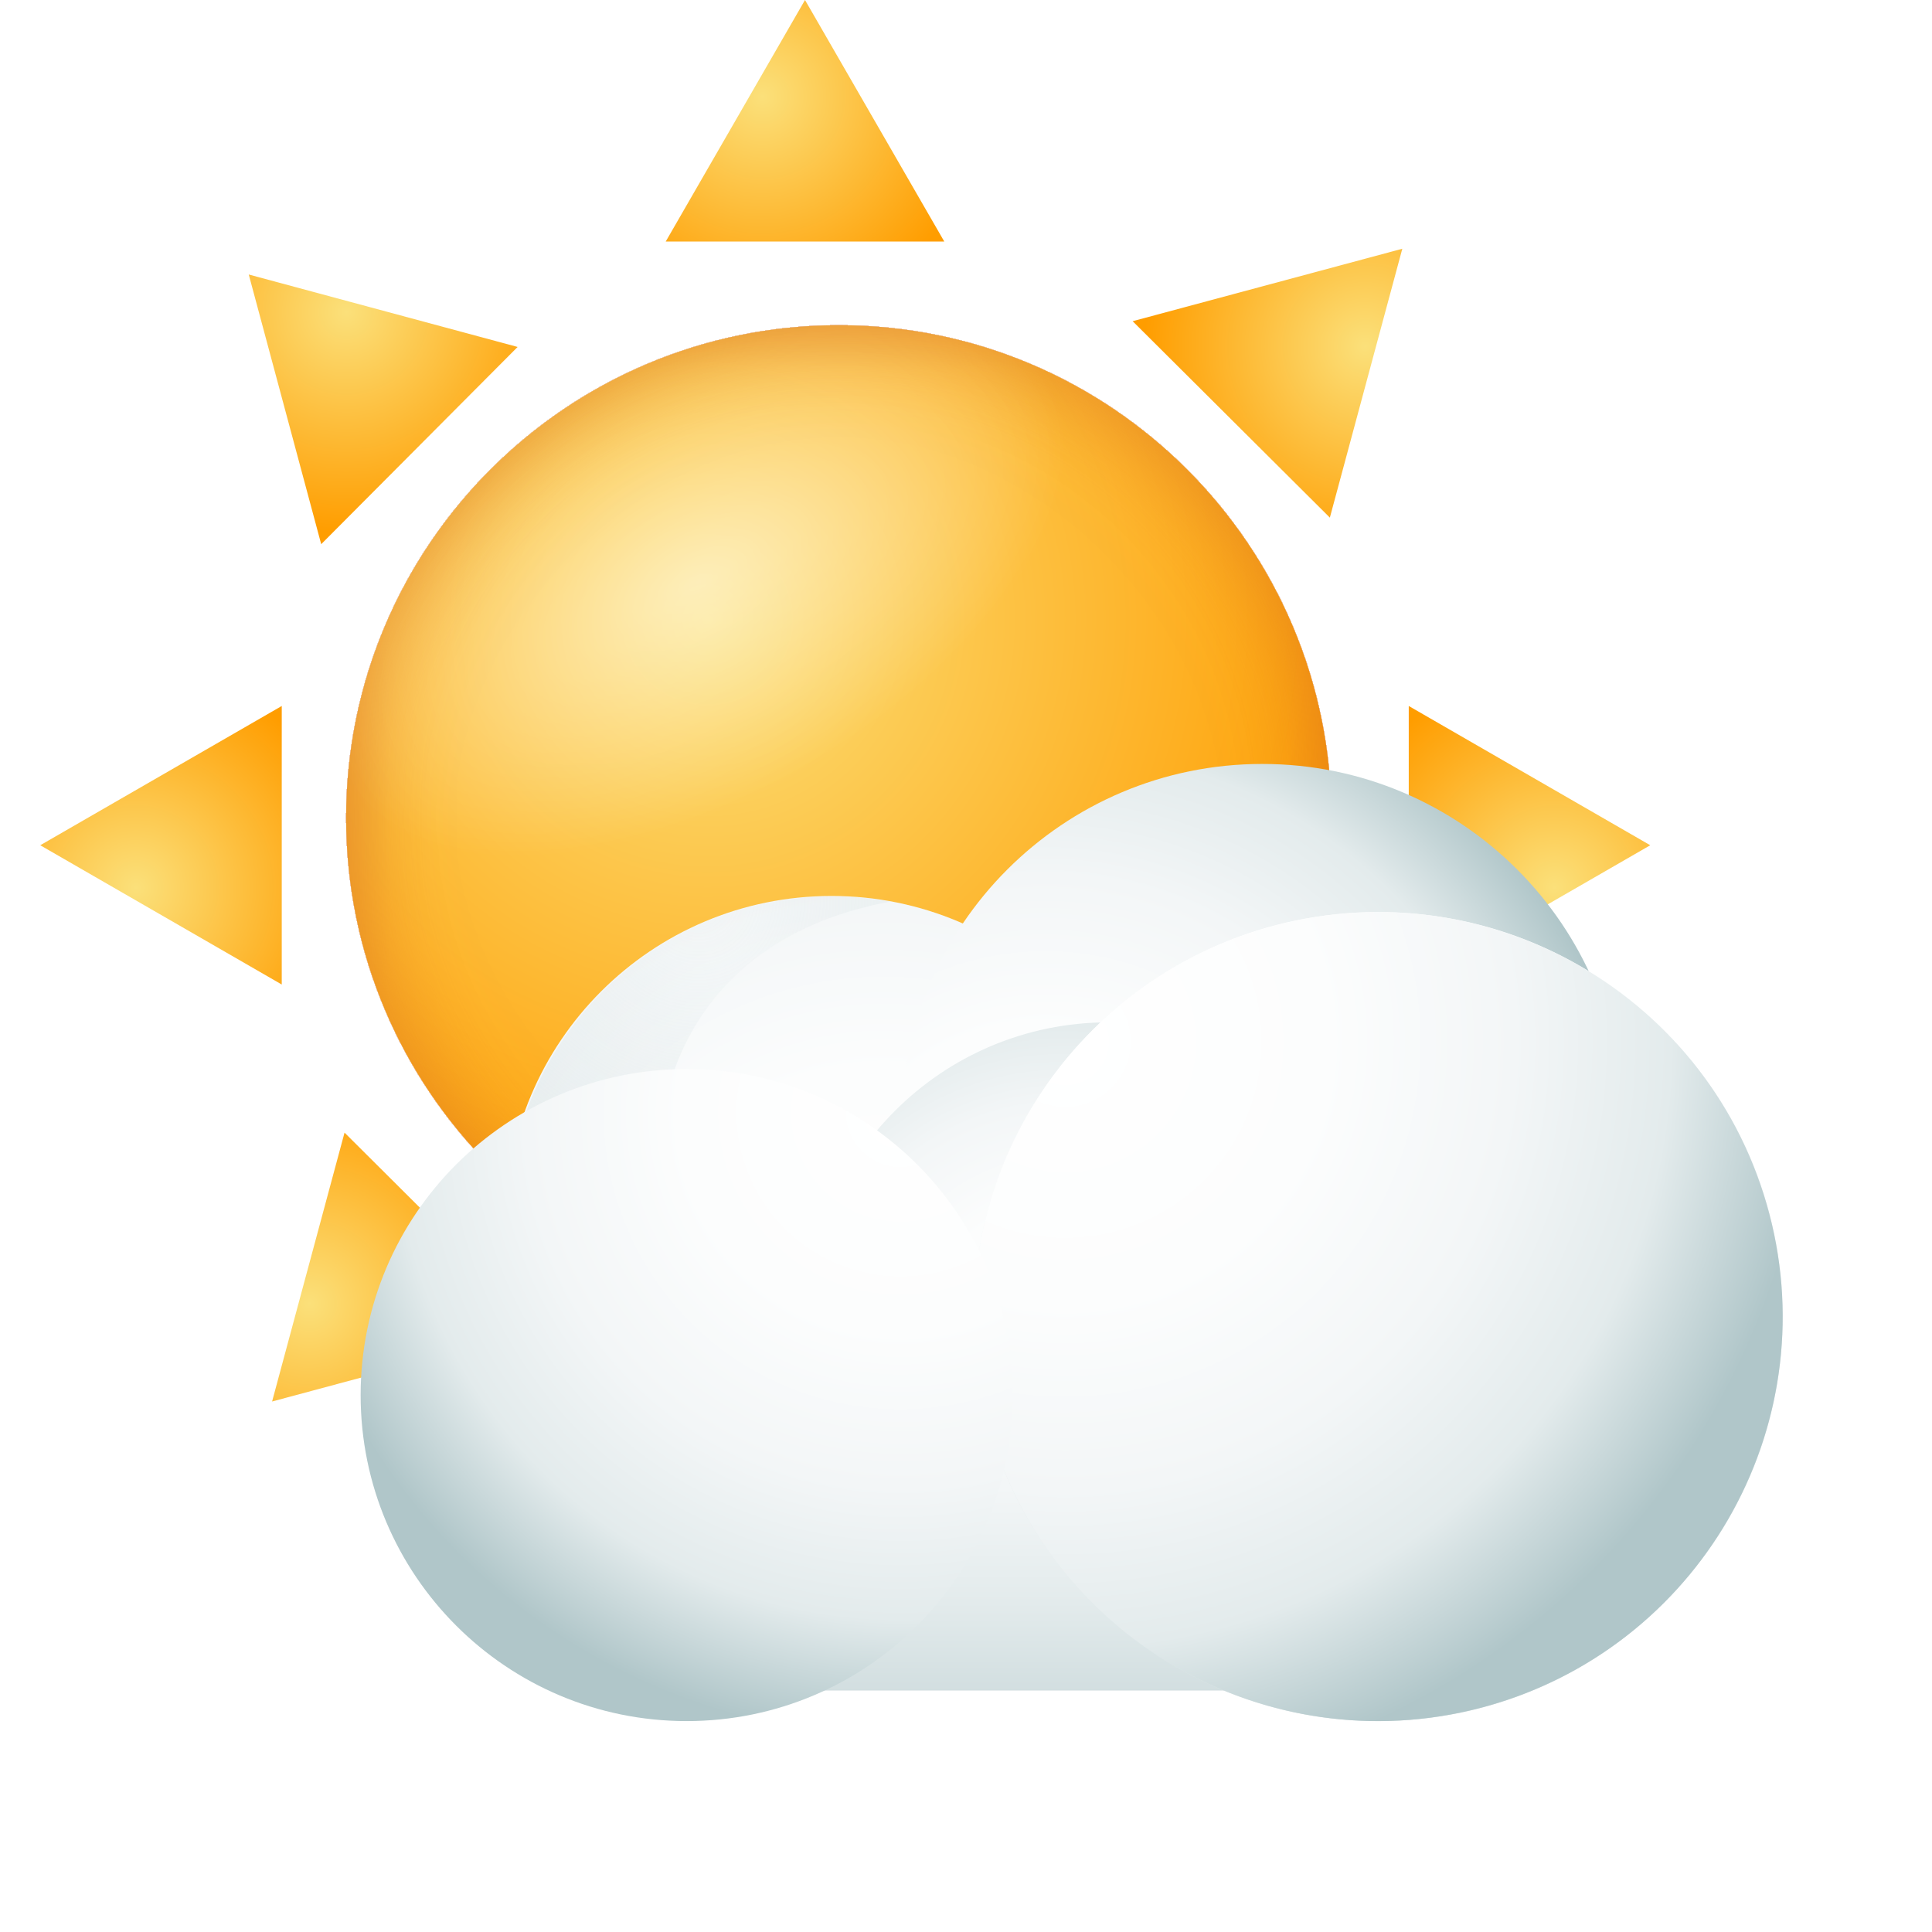
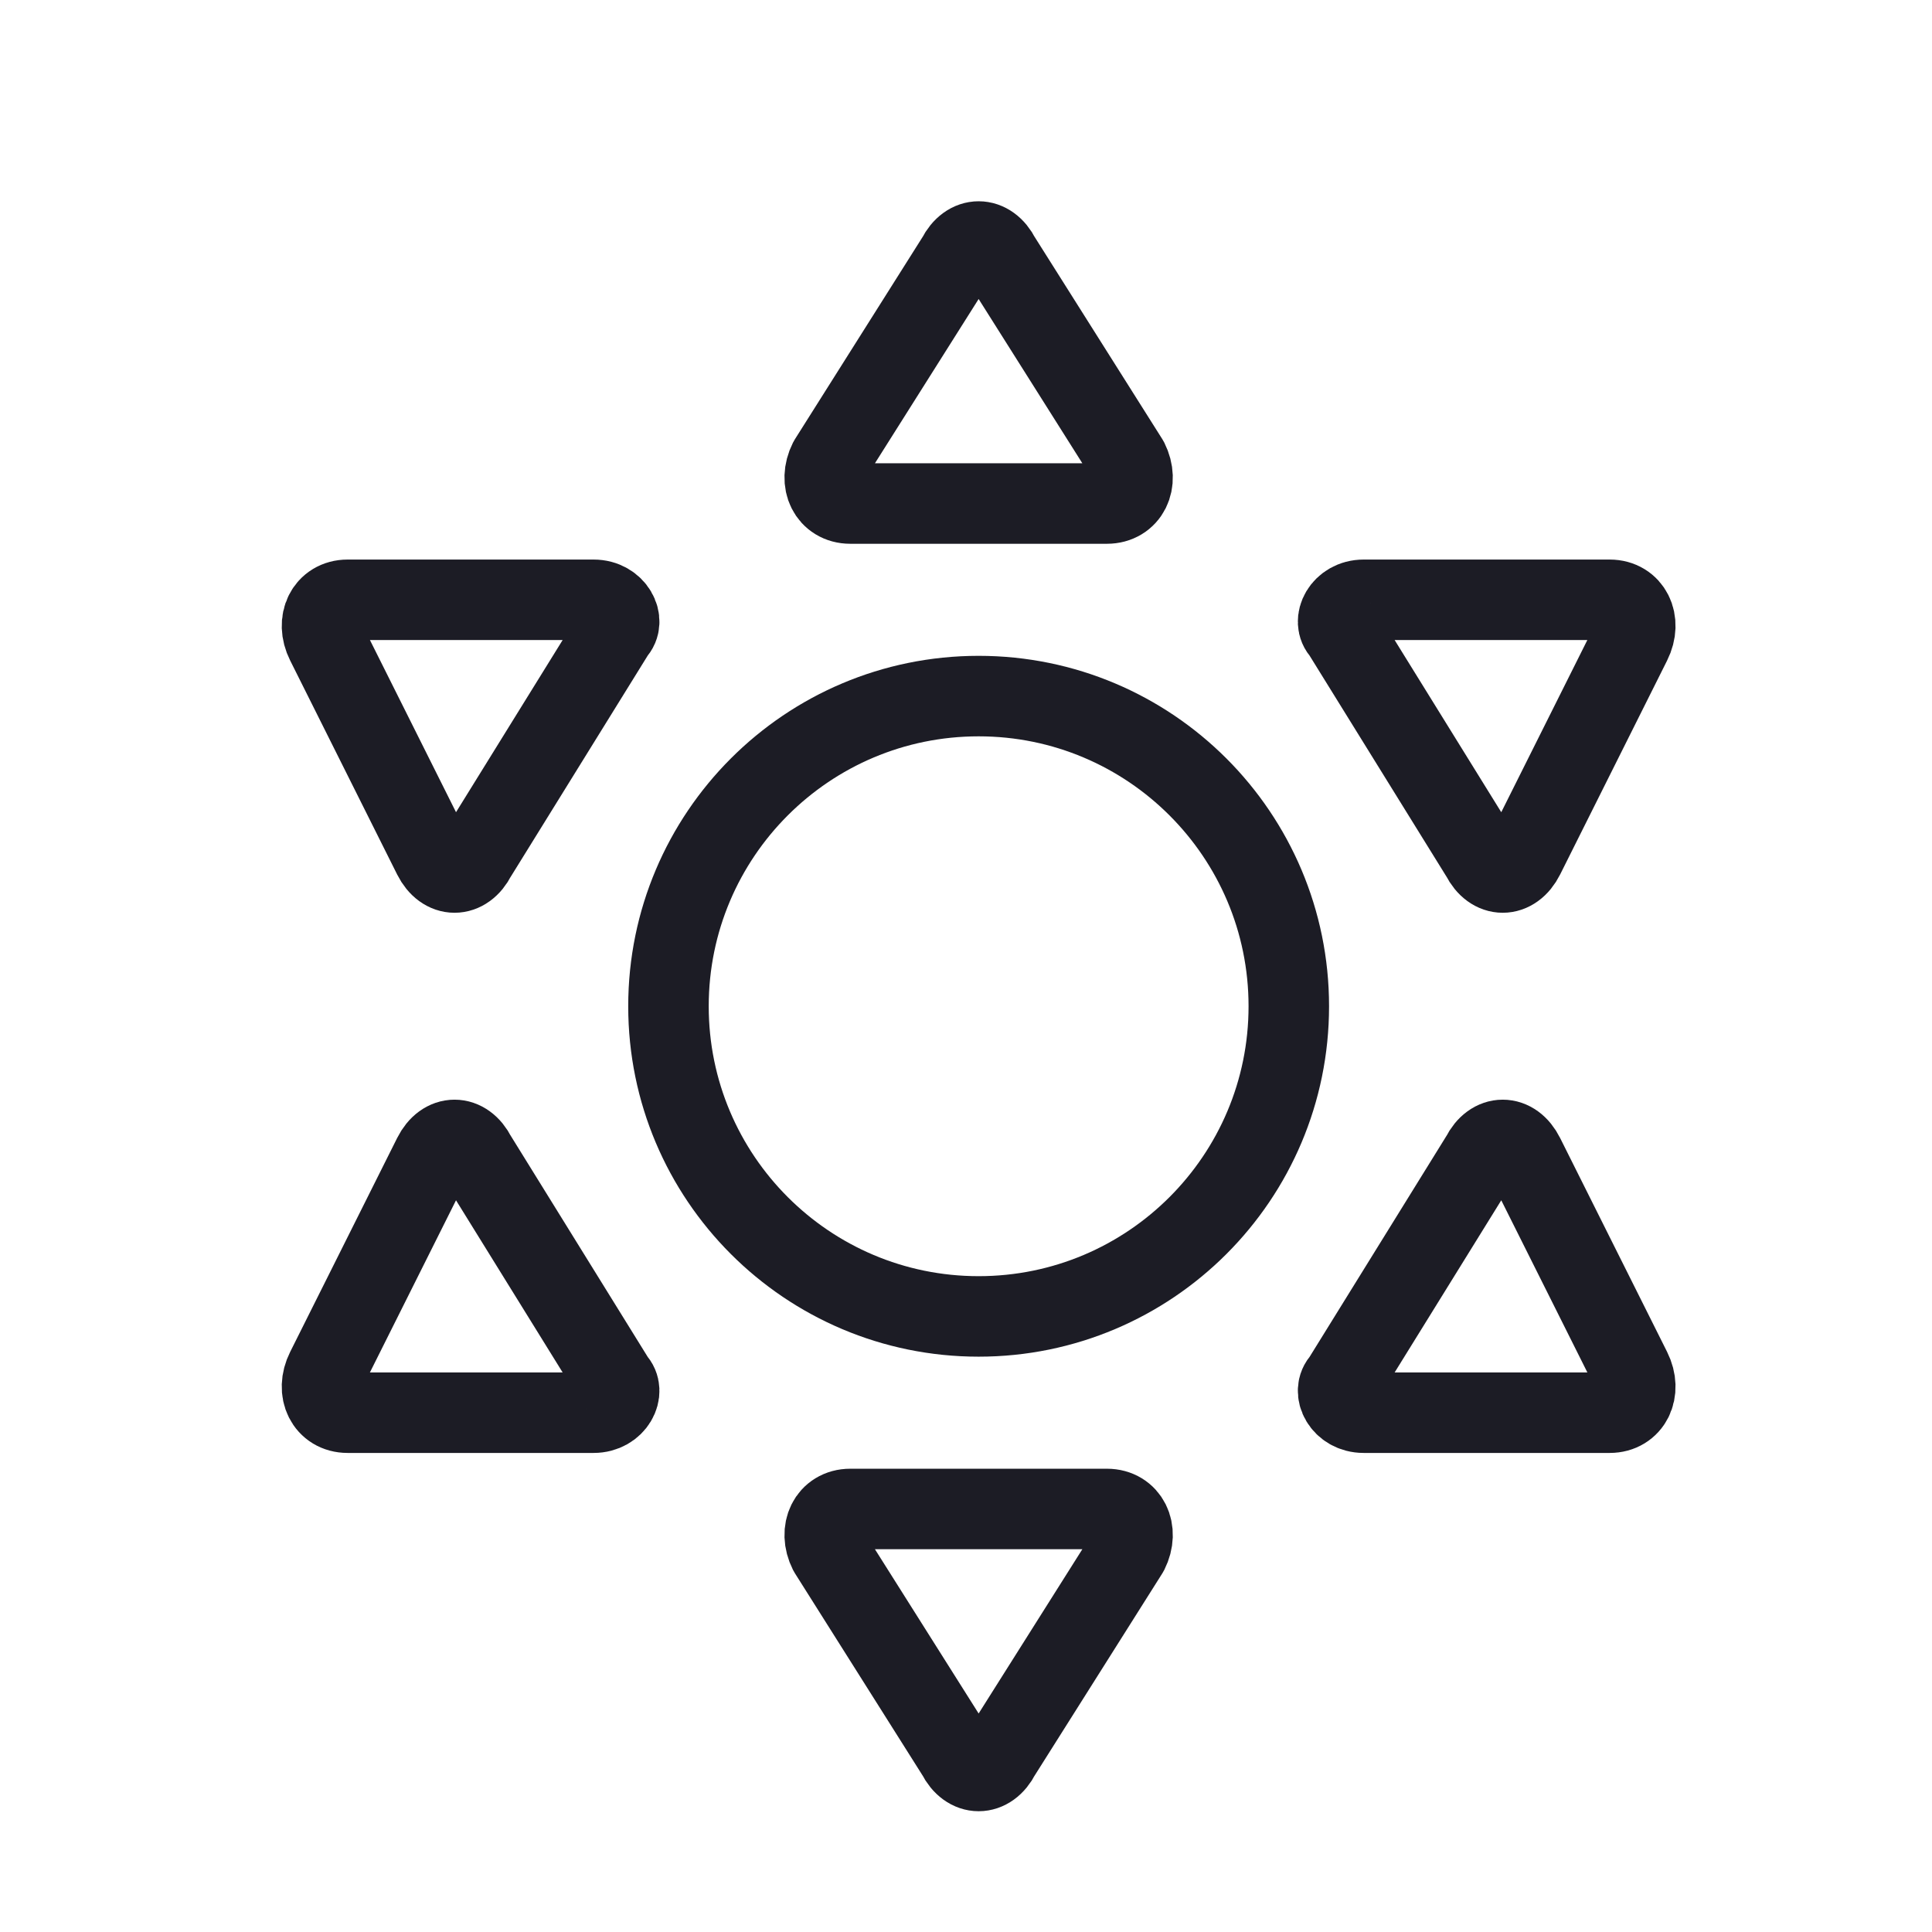
- <svg xmlns="http://www.w3.org/2000/svg" fill="none" viewBox="0 0 24 24">
-   <g filter="url(#a)">
-     <path fill="url(#b)" d="M10.42 16.28a6.12 6.12 0 1 0 0-12.24 6.12 6.12 0 0 0 0 12.24Z" />
-   </g>
-   <path fill="url(#c)" d="M10.42 16.28a6.12 6.12 0 1 0 0-12.24 6.12 6.12 0 0 0 0 12.24Z" />
-   <path fill="url(#d)" d="m10 0 1.73 3H8.27L10 0Z" />
-   <path fill="url(#e)" d="m.5 10.5 3-1.73v3.46l-3-1.73Z" />
-   <path fill="url(#f)" d="m20.5 10.5-3-1.73v3.46l3-1.73Z" />
-   <path fill="url(#g)" d="m3.09 3.41.9 3.35 2.44-2.45-3.34-.9Z" />
-   <path fill="url(#h)" d="m17.42 3.09-3.35.9 2.45 2.44.9-3.34Z" />
-   <path fill="url(#i)" d="m3.38 17.41 3.35-.9-2.45-2.44-.9 3.34Z" />
-   <path fill="url(#j)" d="M10.33 19.23a4.04 4.04 0 1 0 0-8.1 4.04 4.04 0 0 0 0 8.1Z" />
-   <path fill="url(#k)" d="M15.68 18.45a4.48 4.48 0 1 0 0-8.96 4.48 4.48 0 0 0 0 8.96Z" />
-   <path fill="url(#l)" d="M13.77 20.2a3.75 3.75 0 1 0 0-7.5 3.75 3.75 0 0 0 0 7.5Z" />
-   <path fill="url(#m)" d="M7 21h12v-5H7.68L7 21Z" />
-   <path fill="url(#n)" d="M17.12 21.38a5.02 5.02 0 1 0 0-10.05 5.02 5.02 0 0 0 0 10.05Z" />
-   <path fill="url(#o)" d="M18.52 21.18a5.02 5.02 0 1 1-2.8-9.65 5.02 5.02 0 0 1 2.8 9.65Z" />
-   <path fill="url(#p)" d="M11.06 11.2a4.05 4.05 0 0 0-4.01 6.34l1.53-1.1c-.9-2.05-.43-4.7 2.48-5.24Z" />
-   <path fill="url(#q)" d="M8.53 21.38a4.04 4.04 0 1 0 0-8.1 4.04 4.04 0 0 0 0 8.1Z" />
-   <defs>
-     <radialGradient id="b" cx="0" cy="0" r="1" gradientTransform="translate(8.79 7.7) scale(8.38327)" gradientUnits="userSpaceOnUse">
-       <stop stop-color="#FBE07A" />
-       <stop offset="1" stop-color="#FF9D00" />
-     </radialGradient>
-     <radialGradient id="c" cx="0" cy="0" r="1" gradientTransform="rotate(60.36 -1.89 11.08) scale(2.67443 5.02904)" gradientUnits="userSpaceOnUse">
-       <stop stop-color="#fff" stop-opacity=".5" />
-       <stop offset="1" stop-color="#fff" stop-opacity="0" />
-     </radialGradient>
-     <radialGradient id="d" cx="0" cy="0" r="1" gradientTransform="translate(9.47 1.2) scale(2.73884)" gradientUnits="userSpaceOnUse">
-       <stop stop-color="#FBE07A" />
-       <stop offset="1" stop-color="#FF9D00" />
-     </radialGradient>
-     <radialGradient id="e" cx="0" cy="0" r="1" gradientTransform="rotate(-90 6.36 4.67) scale(2.73884)" gradientUnits="userSpaceOnUse">
-       <stop stop-color="#FBE07A" />
-       <stop offset="1" stop-color="#FF9D00" />
-     </radialGradient>
-     <radialGradient id="f" cx="0" cy="0" r="1" gradientTransform="rotate(-90 15.17 -4.14) scale(2.73884)" gradientUnits="userSpaceOnUse">
-       <stop stop-color="#FBE07A" />
-       <stop offset="1" stop-color="#FF9D00" />
-     </radialGradient>
-     <radialGradient id="g" cx="0" cy="0" r="1" gradientTransform="rotate(135 1.35 2.83) scale(2.73884)" gradientUnits="userSpaceOnUse">
-       <stop stop-color="#FBE07A" />
-       <stop offset="1" stop-color="#FF9D00" />
-     </radialGradient>
-     <radialGradient id="h" cx="0" cy="0" r="1" gradientTransform="rotate(-135 9.37 -1.36) scale(2.73884)" gradientUnits="userSpaceOnUse">
-       <stop stop-color="#FBE07A" />
-       <stop offset="1" stop-color="#FF9D00" />
-     </radialGradient>
-     <radialGradient id="i" cx="0" cy="0" r="1" gradientTransform="rotate(45 -17.62 12.74) scale(2.73884)" gradientUnits="userSpaceOnUse">
-       <stop stop-color="#FBE07A" />
-       <stop offset="1" stop-color="#FF9D00" />
-     </radialGradient>
-     <radialGradient id="j" cx="0" cy="0" r="1" gradientTransform="translate(10.97 16.59) scale(9.37449)" gradientUnits="userSpaceOnUse">
-       <stop stop-color="#fff" />
-       <stop offset=".35" stop-color="#FCFDFD" />
-       <stop offset=".6" stop-color="#F3F6F7" />
-       <stop offset=".81" stop-color="#E3EBEC" />
-       <stop offset="1" stop-color="#CFDCDE" />
-     </radialGradient>
-     <radialGradient id="k" cx="0" cy="0" r="1" gradientTransform="translate(12.97 15.38) scale(7.5243)" gradientUnits="userSpaceOnUse">
-       <stop stop-color="#fff" />
-       <stop offset=".35" stop-color="#FCFDFD" />
-       <stop offset=".6" stop-color="#F3F6F7" />
-       <stop offset=".81" stop-color="#E3EBEC" />
-       <stop offset="1" stop-color="#B0C6C9" />
-     </radialGradient>
-     <radialGradient id="l" cx="0" cy="0" r="1" gradientTransform="matrix(5.04728 0 0 5.04727 13.2 16.74)" gradientUnits="userSpaceOnUse">
-       <stop stop-color="#fff" />
-       <stop offset=".35" stop-color="#FCFDFD" />
-       <stop offset=".6" stop-color="#F3F6F7" />
-       <stop offset=".81" stop-color="#E3EBEC" />
-       <stop offset="1" stop-color="#B0C6C9" />
-     </radialGradient>
-     <radialGradient id="n" cx="0" cy="0" r="1" gradientTransform="translate(15.54 12.03) scale(9.93681)" gradientUnits="userSpaceOnUse">
-       <stop stop-color="#fff" />
-       <stop offset=".34" stop-color="#FCFDFD" />
-       <stop offset=".59" stop-color="#F3F6F7" />
-       <stop offset=".81" stop-color="#E3EBEC" />
-       <stop offset="1" stop-color="#CFDCDE" />
-     </radialGradient>
-     <radialGradient id="o" cx="0" cy="0" r="1" gradientTransform="matrix(2.58296 8.89769 -8.89684 2.58272 13.25 12.94)" gradientUnits="userSpaceOnUse">
-       <stop stop-color="#fff" />
-       <stop offset=".35" stop-color="#FCFDFD" />
-       <stop offset=".6" stop-color="#F3F6F7" />
-       <stop offset=".81" stop-color="#E3EBEC" />
-       <stop offset="1" stop-color="#B0C6C9" />
-     </radialGradient>
-     <radialGradient id="p" cx="0" cy="0" r="1" gradientTransform="rotate(119.18 1.06 8.12) scale(10.0369)" gradientUnits="userSpaceOnUse">
-       <stop stop-color="#CFDCDE" stop-opacity="0" />
-       <stop offset=".89" stop-color="#CFDCDE" stop-opacity=".89" />
-       <stop offset="1" stop-color="#CFDCDE" />
-     </radialGradient>
-     <radialGradient id="q" cx="0" cy="0" r="1" gradientTransform="translate(11.2 13.8) scale(7.80446)" gradientUnits="userSpaceOnUse">
-       <stop stop-color="#fff" />
-       <stop offset=".35" stop-color="#FCFDFD" />
-       <stop offset=".6" stop-color="#F3F6F7" />
-       <stop offset=".81" stop-color="#E3EBEC" />
-       <stop offset="1" stop-color="#B0C6C9" />
-     </radialGradient>
-     <linearGradient id="m" x1="13" x2="13" y1="14.39" y2="21.2" gradientUnits="userSpaceOnUse">
-       <stop stop-color="#fff" />
-       <stop offset=".35" stop-color="#FCFDFD" />
-       <stop offset=".6" stop-color="#F3F6F7" />
-       <stop offset=".81" stop-color="#E3EBEC" />
-       <stop offset="1" stop-color="#CFDCDE" />
-     </linearGradient>
-     <filter id="a" width="12.24" height="12.24" x="4.3" y="4.04" color-interpolation-filters="sRGB" filterUnits="userSpaceOnUse">
-       <feFlood flood-opacity="0" result="BackgroundImageFix" />
-       <feBlend in="SourceGraphic" in2="BackgroundImageFix" result="shape" />
-       <feColorMatrix in="SourceAlpha" result="hardAlpha" values="0 0 0 0 0 0 0 0 0 0 0 0 0 0 0 0 0 0 127 0" />
-       <feOffset />
-       <feGaussianBlur stdDeviation=".57" />
-       <feComposite in2="hardAlpha" k2="-1" k3="1" operator="arithmetic" />
-       <feColorMatrix values="0 0 0 0 0.8 0 0 0 0 0.384 0 0 0 0 0.157 0 0 0 0.5 0" />
-       <feBlend in2="shape" result="effect1_innerShadow_1537_26321" />
-     </filter>
-   </defs>
+ <svg xmlns="http://www.w3.org/2000/svg" width="24" height="24" viewBox="0 0 24 24" fill="none">
+   <path d="M10.297 5.724L11.891 3.199C12.024 2.934 12.29 2.934 12.423 3.199L14.017 5.724C14.15 5.99 14.017 6.255 13.751 6.255H10.562C10.297 6.255 10.164 5.99 10.297 5.724Z" stroke="#1C1C25" stroke-miterlimit="10" stroke-linecap="round" stroke-linejoin="round" />
+   <path d="M14.017 19.276L12.423 21.801C12.29 22.066 12.024 22.066 11.891 21.801L10.297 19.276C10.164 19.011 10.297 18.745 10.562 18.745H13.751C14.017 18.745 14.15 19.011 14.017 19.276Z" stroke="#1C1C25" stroke-miterlimit="10" stroke-linecap="round" stroke-linejoin="round" />
+   <path d="M16.94 7.451H19.996C20.262 7.451 20.395 7.717 20.262 7.982L18.933 10.64C18.8 10.905 18.535 10.905 18.402 10.64L16.674 7.85C16.542 7.717 16.674 7.451 16.94 7.451Z" stroke="#1C1C25" stroke-miterlimit="10" stroke-linecap="round" stroke-linejoin="round" />
+   <path d="M7.374 17.549H4.318C4.052 17.549 3.919 17.283 4.052 17.017L5.381 14.36C5.514 14.094 5.779 14.094 5.912 14.36L7.64 17.15C7.772 17.283 7.64 17.549 7.374 17.549Z" stroke="#1C1C25" stroke-miterlimit="10" stroke-linecap="round" stroke-linejoin="round" />
+   <path d="M7.374 7.451H4.318C4.052 7.451 3.919 7.717 4.052 7.982L5.381 10.64C5.514 10.905 5.779 10.905 5.912 10.64L7.64 7.85C7.772 7.717 7.64 7.451 7.374 7.451Z" stroke="#1C1C25" stroke-miterlimit="10" stroke-linecap="round" stroke-linejoin="round" />
+   <path d="M16.94 17.549H19.996C20.262 17.549 20.395 17.283 20.262 17.017L18.933 14.36C18.8 14.094 18.535 14.094 18.402 14.36L16.674 17.15C16.542 17.283 16.674 17.549 16.94 17.549Z" stroke="#1C1C25" stroke-miterlimit="10" stroke-linecap="round" stroke-linejoin="round" />
+   <path d="M12.157 16.353C14.285 16.353 16.01 14.628 16.01 12.5C16.01 10.372 14.285 8.647 12.157 8.647C10.029 8.647 8.304 10.372 8.304 12.5C8.304 14.628 10.029 16.353 12.157 16.353Z" stroke="#1C1C25" stroke-miterlimit="10" stroke-linecap="round" stroke-linejoin="round" />
</svg>
